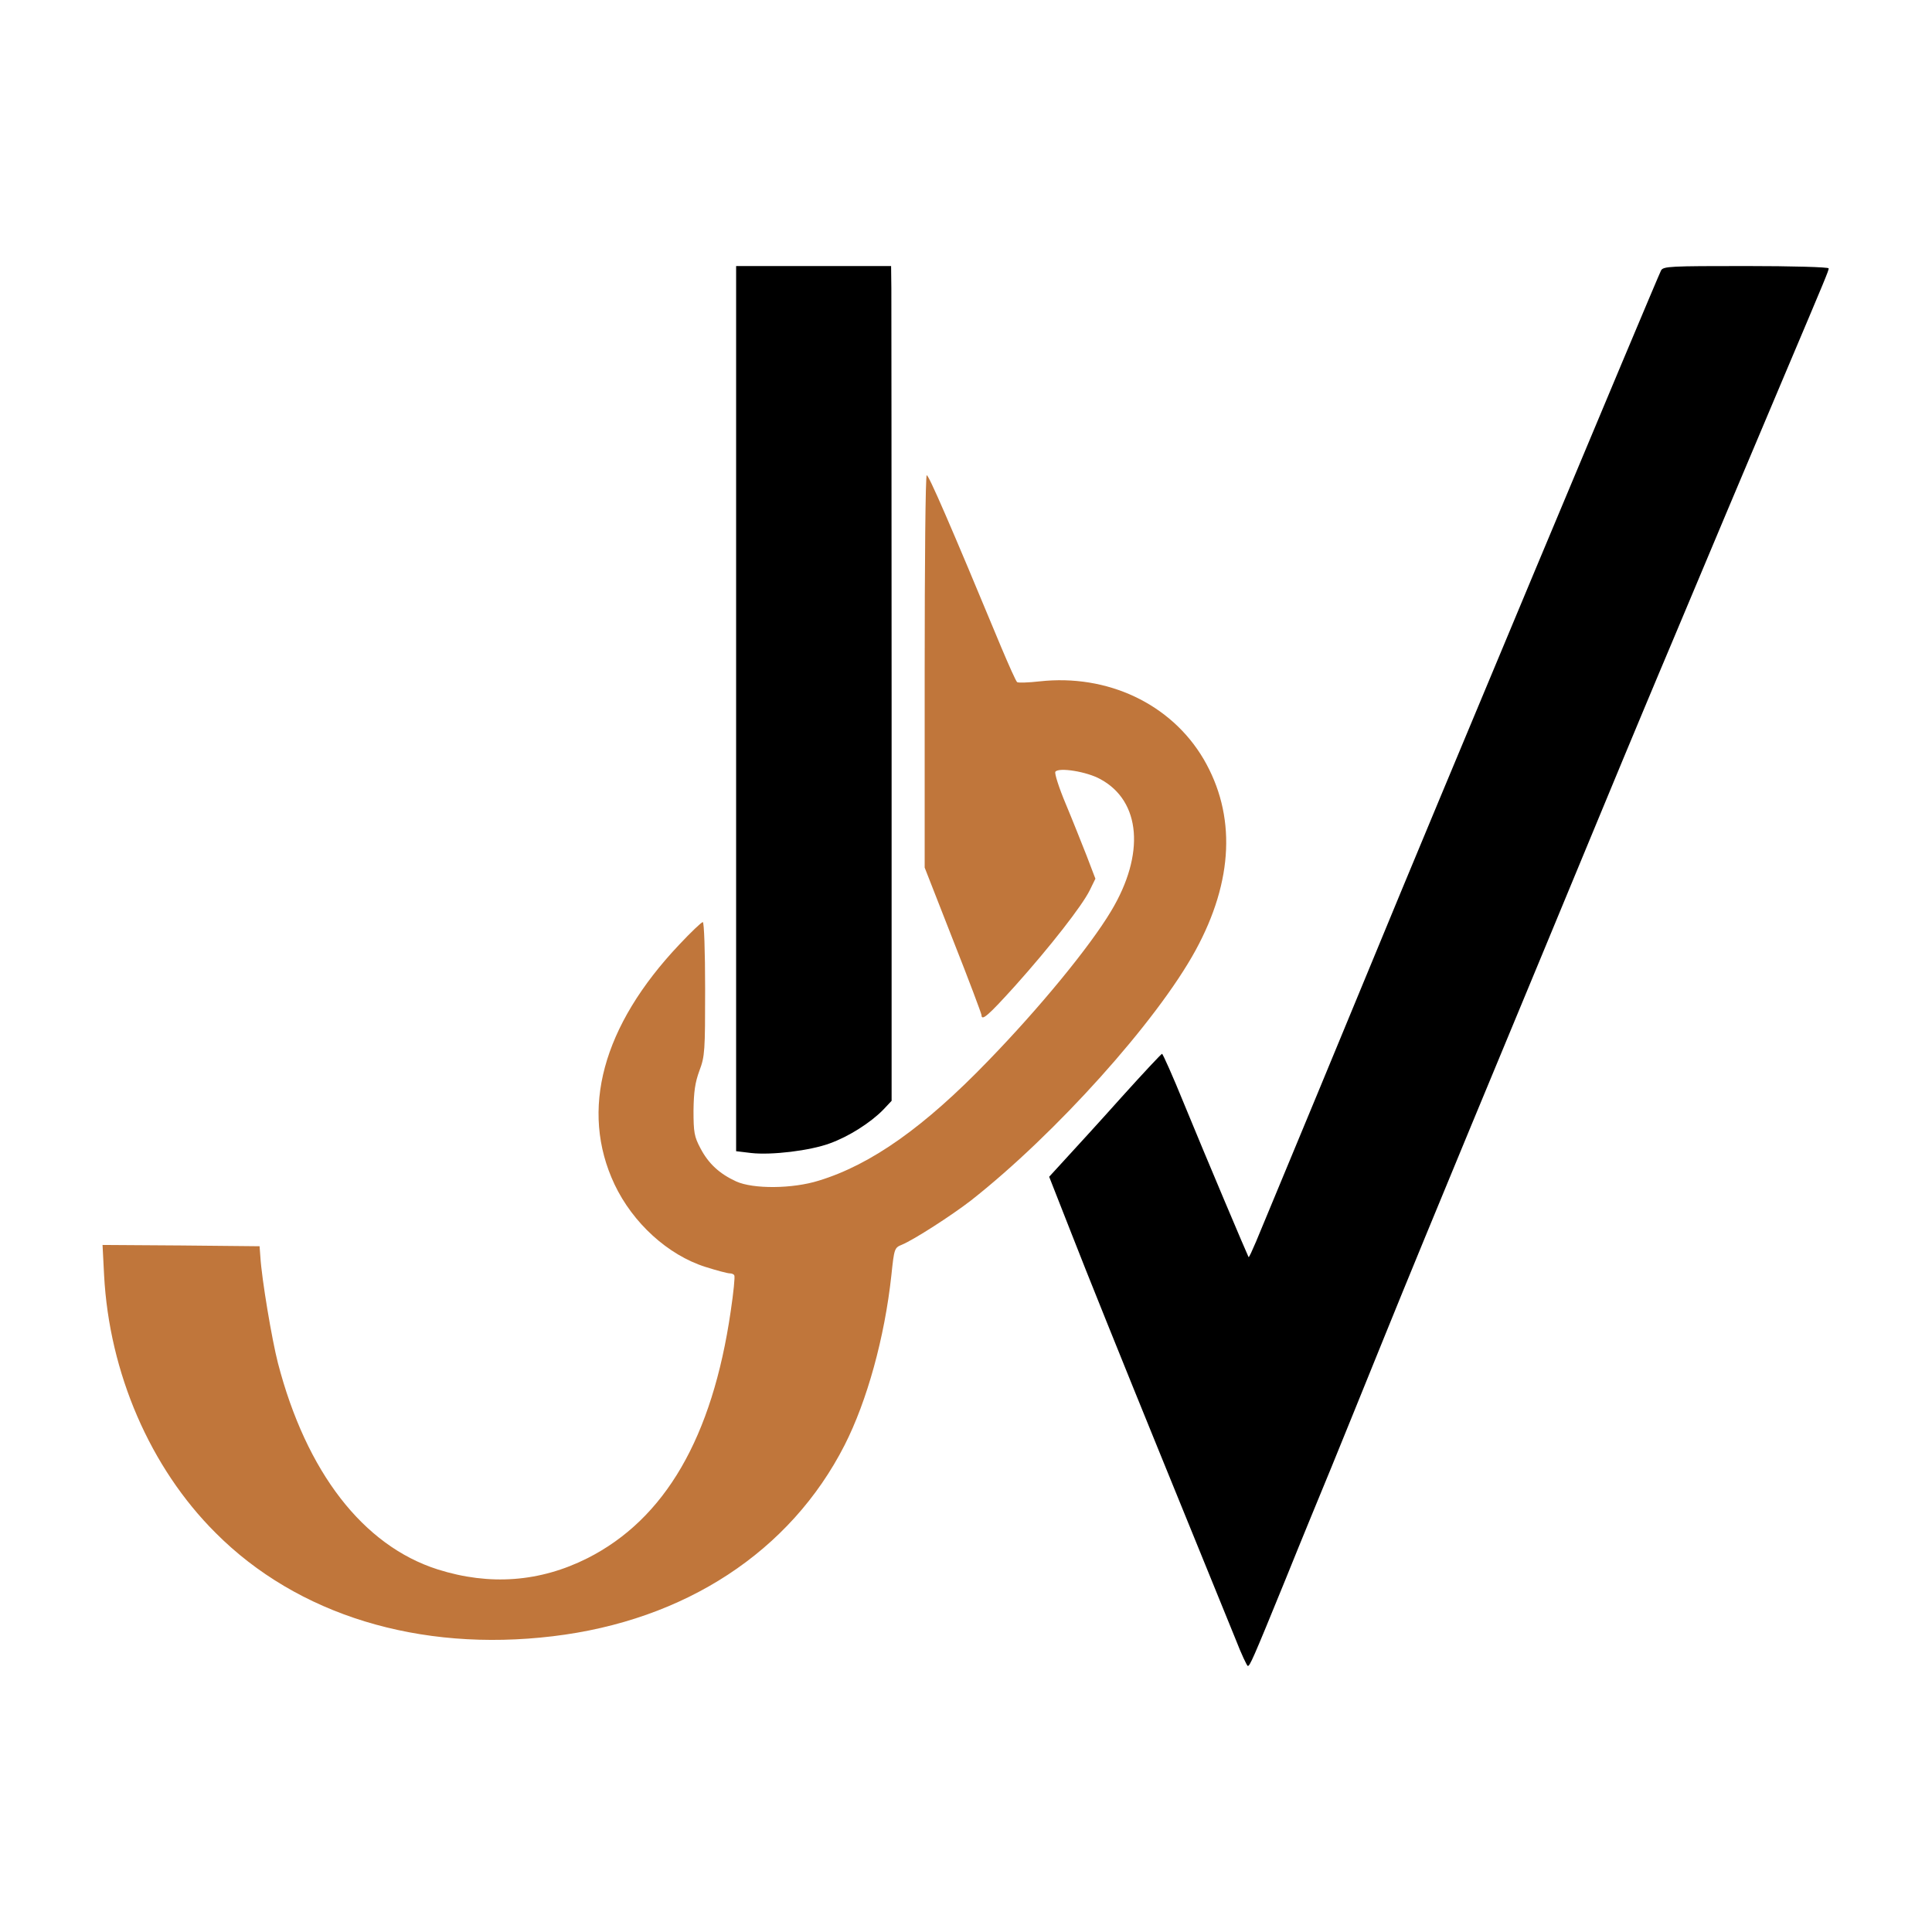
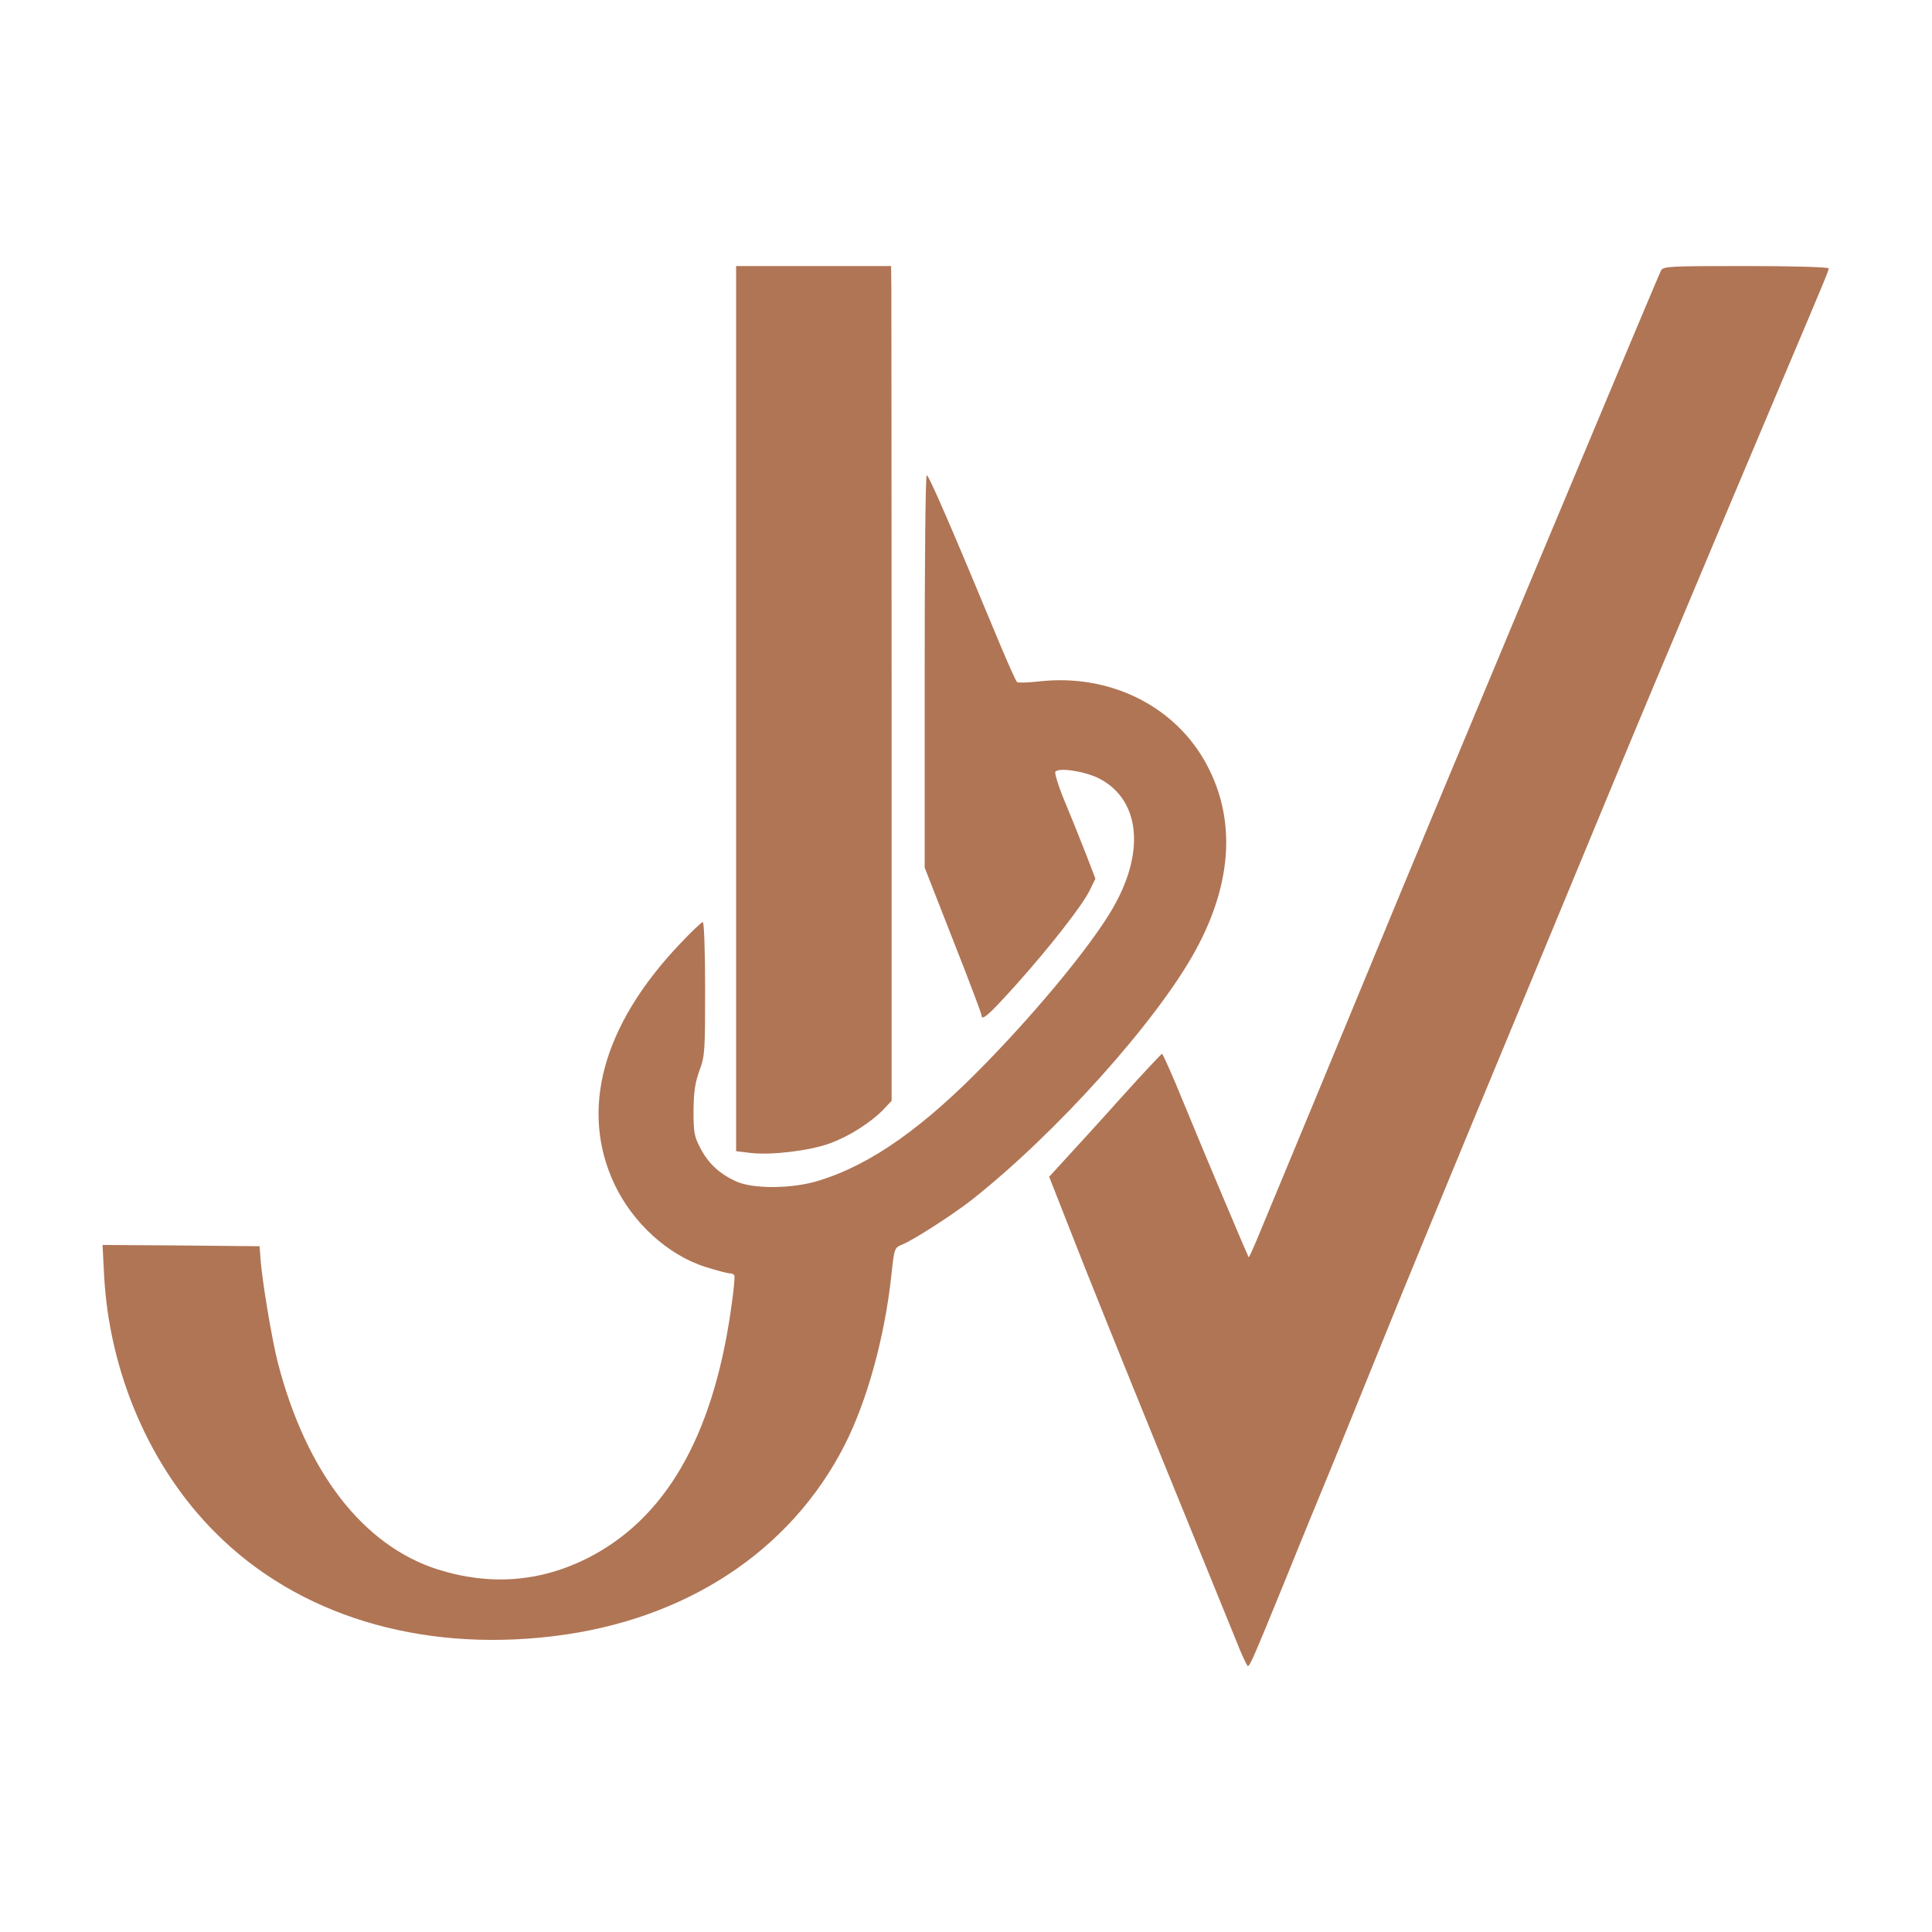
<svg xmlns="http://www.w3.org/2000/svg" viewBox="0 0 748 748">
-   <style>.b{fill:#000}@media (prefers-color-scheme:dark){.b{fill:#FAF6F1}}</style>
  <g transform="translate(0,685) scale(0.1,-0.1)" stroke="none">
-     <path class="b" d="M2850 4106 l0 -1713 58 -7 c79 -9 228 9 304 37 73 26 158 80 207 130 l33 35 0 1529 c0 840 -1 1567 -1 1616 l-1 87 -300 0 -300 0 0 -1714z" />
-     <path class="b" d="M6431 5803 c-16 -31 -922 -2197 -1101 -2633 -59 -144 -394 -952 -467 -1127 -15 -35 -27 -62 -29 -60 -3 4 -166 389 -250 594 -43 106 -82 193 -85 193 -3 0 -73 -75 -156 -167 -83 -93 -181 -200 -216 -238 l-65 -71 88 -224 c48 -124 201 -504 340 -845 139 -341 271 -666 294 -722 22 -57 44 -103 47 -103 8 0 18 21 146 335 62 154 143 350 178 435 35 85 127 313 205 505 78 193 229 559 335 815 106 256 232 560 280 675 48 116 140 338 205 495 65 157 148 357 185 445 37 88 84 201 105 250 88 210 336 800 440 1045 160 378 170 402 170 411 0 5 -144 9 -320 9 -294 0 -320 -1 -329 -17z" />
-     <path fill="#C0763B" d="M3580 4250 l0 -759 110 -281 c61 -154 110 -285 110 -290 0 -25 27 -1 130 113 137 153 260 311 289 370 l22 45 -34 89 c-19 48 -55 139 -81 201 -26 62 -44 118 -40 124 12 18 122 1 175 -29 156 -85 173 -290 41 -510 -83 -139 -278 -376 -476 -580 -247 -256 -453 -402 -656 -464 -102 -32 -254 -33 -320 -3 -65 30 -107 69 -138 128 -24 45 -27 62 -27 146 1 73 6 109 23 155 21 56 22 75 22 317 0 144 -4 258 -9 258 -5 0 -46 -39 -91 -87 -298 -315 -386 -641 -251 -928 71 -150 207 -274 352 -320 44 -14 86 -25 94 -25 8 0 16 -3 18 -8 3 -4 -3 -66 -14 -139 -71 -488 -254 -804 -555 -956 -183 -92 -378 -107 -580 -43 -288 92 -508 376 -618 799 -23 89 -63 326 -68 412 l-3 40 -304 3 -304 2 6 -117 c20 -378 178 -745 432 -998 317 -318 788 -462 1305 -400 512 61 920 328 1130 740 87 171 155 417 181 657 11 105 12 107 41 119 46 19 192 113 267 171 327 257 720 694 870 969 147 270 157 524 31 740 -126 214 -372 330 -635 301 -44 -5 -83 -6 -87 -3 -5 4 -32 65 -62 136 -200 482 -280 665 -288 665 -5 0 -8 -342 -8 -760z" />
+     <path fill="#B07555" d="M2850 4106 l0 -1713 58 -7 c79 -9 228 9 304 37 73 26 158 80 207 130 l33 35 0 1529 c0 840 -1 1567 -1 1616 l-1 87 -300 0 -300 0 0 -1714z" />
+     <path fill="#B07555" d="M6431 5803 c-16 -31 -922 -2197 -1101 -2633 -59 -144 -394 -952 -467 -1127 -15 -35 -27 -62 -29 -60 -3 4 -166 389 -250 594 -43 106 -82 193 -85 193 -3 0 -73 -75 -156 -167 -83 -93 -181 -200 -216 -238 l-65 -71 88 -224 c48 -124 201 -504 340 -845 139 -341 271 -666 294 -722 22 -57 44 -103 47 -103 8 0 18 21 146 335 62 154 143 350 178 435 35 85 127 313 205 505 78 193 229 559 335 815 106 256 232 560 280 675 48 116 140 338 205 495 65 157 148 357 185 445 37 88 84 201 105 250 88 210 336 800 440 1045 160 378 170 402 170 411 0 5 -144 9 -320 9 -294 0 -320 -1 -329 -17z" />
+     <path fill="#B07555" d="M3580 4250 l0 -759 110 -281 c61 -154 110 -285 110 -290 0 -25 27 -1 130 113 137 153 260 311 289 370 l22 45 -34 89 c-19 48 -55 139 -81 201 -26 62 -44 118 -40 124 12 18 122 1 175 -29 156 -85 173 -290 41 -510 -83 -139 -278 -376 -476 -580 -247 -256 -453 -402 -656 -464 -102 -32 -254 -33 -320 -3 -65 30 -107 69 -138 128 -24 45 -27 62 -27 146 1 73 6 109 23 155 21 56 22 75 22 317 0 144 -4 258 -9 258 -5 0 -46 -39 -91 -87 -298 -315 -386 -641 -251 -928 71 -150 207 -274 352 -320 44 -14 86 -25 94 -25 8 0 16 -3 18 -8 3 -4 -3 -66 -14 -139 -71 -488 -254 -804 -555 -956 -183 -92 -378 -107 -580 -43 -288 92 -508 376 -618 799 -23 89 -63 326 -68 412 l-3 40 -304 3 -304 2 6 -117 c20 -378 178 -745 432 -998 317 -318 788 -462 1305 -400 512 61 920 328 1130 740 87 171 155 417 181 657 11 105 12 107 41 119 46 19 192 113 267 171 327 257 720 694 870 969 147 270 157 524 31 740 -126 214 -372 330 -635 301 -44 -5 -83 -6 -87 -3 -5 4 -32 65 -62 136 -200 482 -280 665 -288 665 -5 0 -8 -342 -8 -760z" />
  </g>
</svg>
